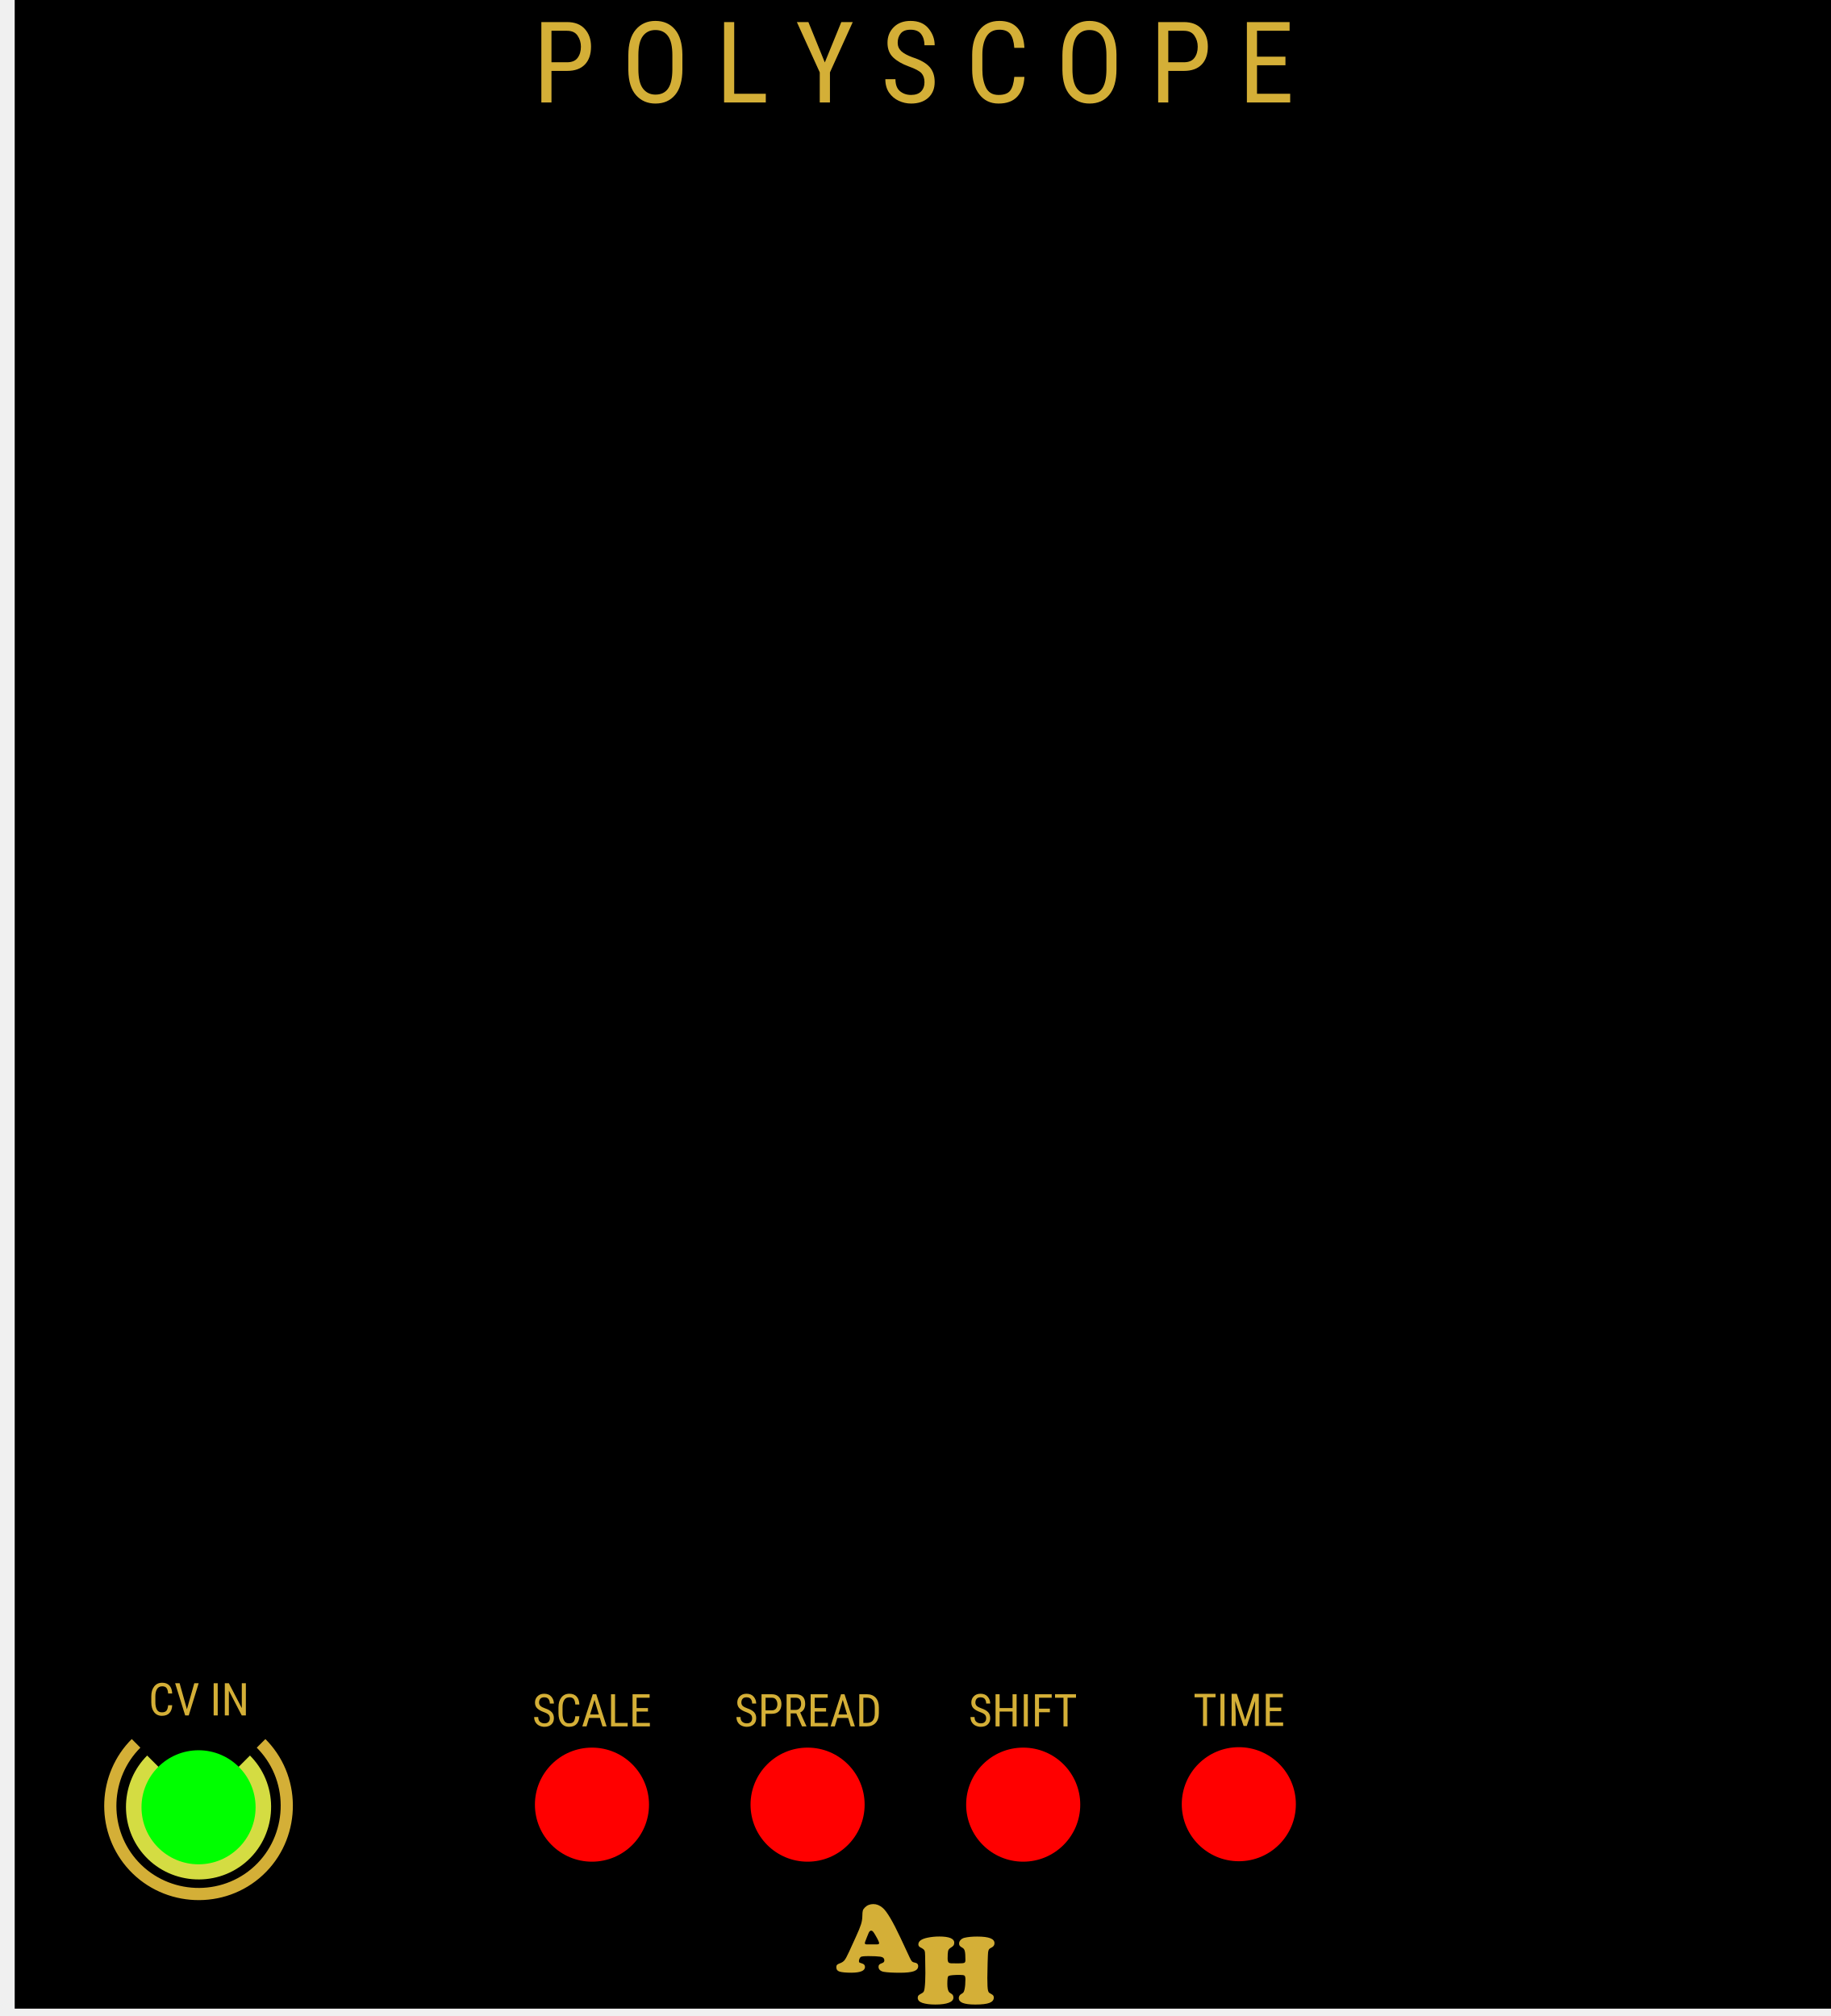
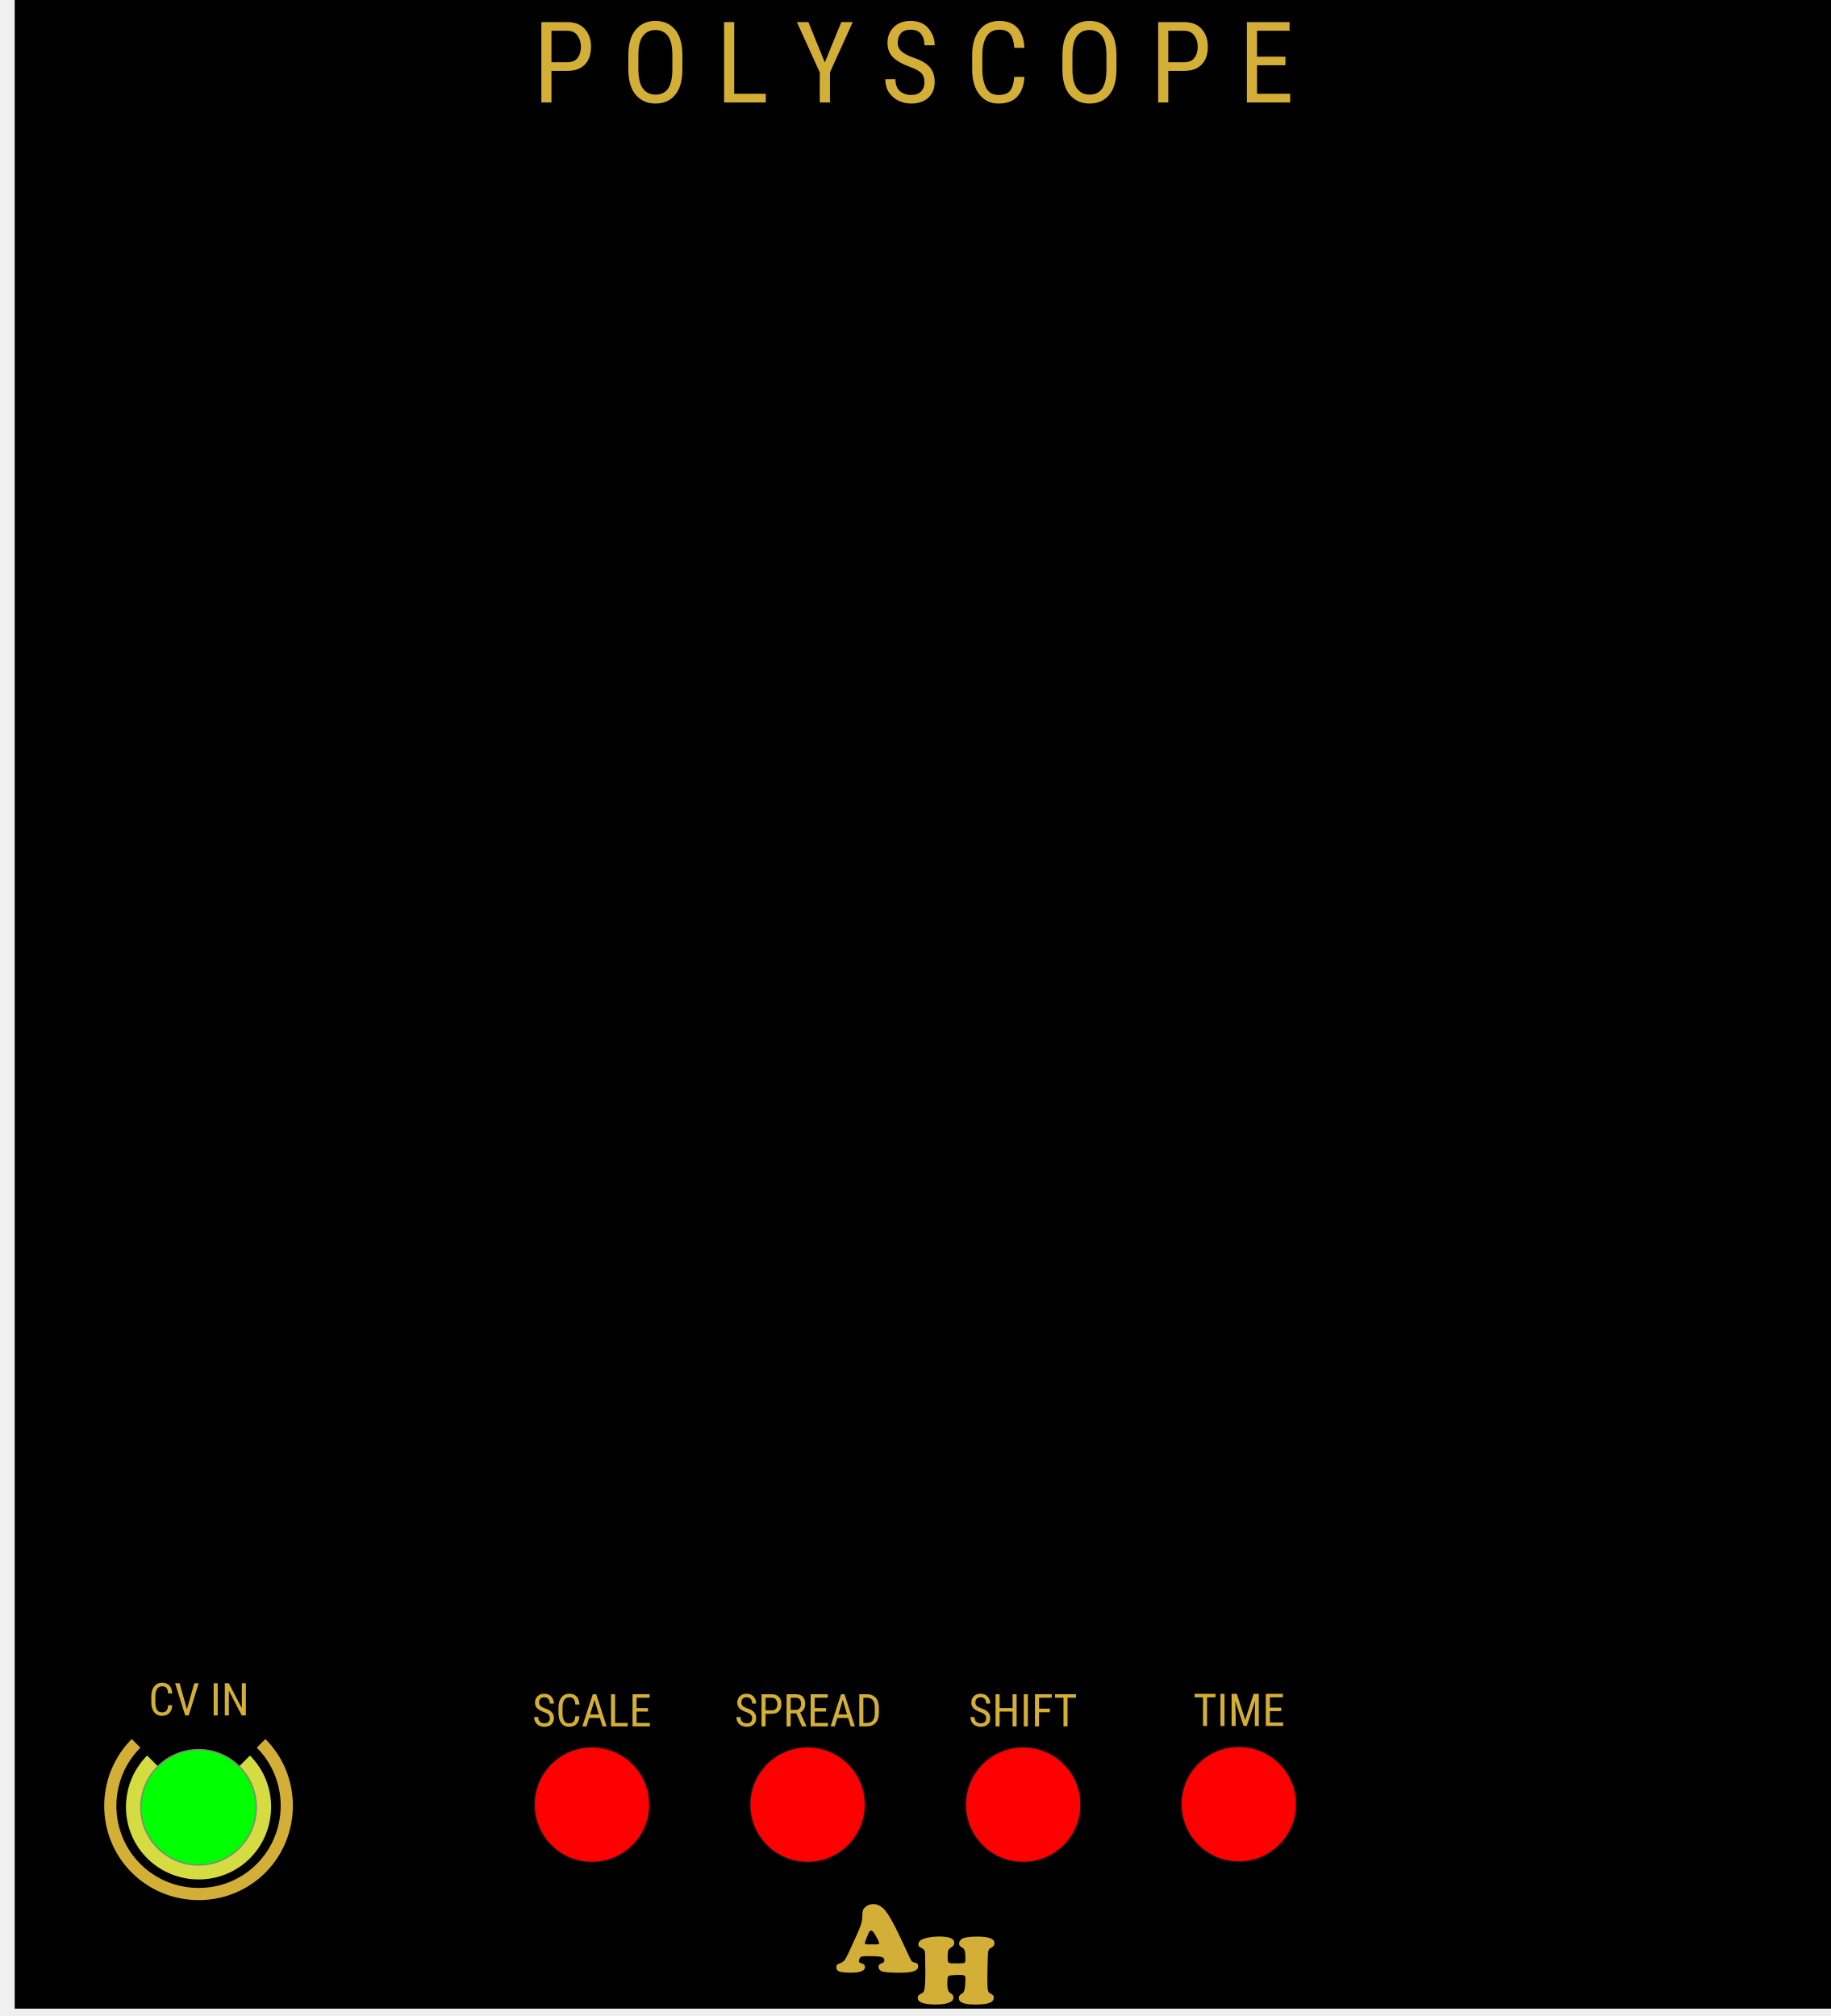
<svg xmlns="http://www.w3.org/2000/svg" xmlns:xlink="http://www.w3.org/1999/xlink" width="345" height="380" id="svg11791" version="1.1">
  <defs id="defs3">
    <marker orient="auto" refY="0" refX="0" id="DotM" style="overflow:visible">
      <path id="path4782" d="m -2.5,-1 c 0,2.76 -2.24,5 -5,5 -2.76,0 -5,-2.24 -5,-5 0,-2.76 2.24,-5 5,-5 2.76,0 5,2.24 5,5 z" style="fill-rule:evenodd;stroke:#000000;stroke-width:1pt" transform="matrix(0.4,0,0,0.4,2.96,0.4)" />
    </marker>
    <marker orient="auto" refY="0" refX="0" id="Arrow1Sstart" style="overflow:visible">
      <path id="path4730" d="M 0,0 5,-5 -12.5,0 5,5 Z" style="fill-rule:evenodd;stroke:#000000;stroke-width:1pt" transform="matrix(0.2,0,0,0.2,1.2,0)" />
    </marker>
    <marker orient="auto" refY="0" refX="0" id="Arrow2Mend" style="overflow:visible">
      <path id="path5158" style="fill-rule:evenodd;stroke-width:0.625;stroke-linejoin:round" d="M 8.719,4.034 -2.207,0.016 8.719,-4.002 c -1.745,2.372 -1.735,5.617 -6e-7,8.035 z" transform="scale(-0.6)" />
    </marker>
    <marker orient="auto" refY="0" refX="0" id="Arrow2Mstart" style="overflow:visible">
      <path id="path5155" style="fill-rule:evenodd;stroke-width:0.625;stroke-linejoin:round" d="M 8.719,4.034 -2.207,0.016 8.719,-4.002 c -1.745,2.372 -1.735,5.617 -6e-7,8.035 z" transform="scale(0.6)" />
    </marker>
    <marker orient="auto" refY="0" refX="0" id="Arrow1Mstart" style="overflow:visible">
      <path id="path6730" d="M 0,0 5,-5 -12.5,0 5,5 Z" style="fill-rule:evenodd;stroke:#000000;stroke-width:1pt" transform="matrix(0.4,0,0,0.4,4,0)" />
    </marker>
    <marker orient="auto" refY="0" refX="0" id="TriangleOutM" style="overflow:visible">
      <path id="path6869" d="M 5.77,0 -2.88,5 V -5 Z" style="fill-rule:evenodd;stroke:#000000;stroke-width:1pt" transform="scale(0.4)" />
    </marker>
    <marker orient="auto" refY="0" refX="0" id="TriangleOutS" style="overflow:visible">
      <path id="path6872" d="M 5.77,0 -2.88,5 V -5 Z" style="fill-rule:evenodd;stroke:#000000;stroke-width:1pt" transform="scale(0.2)" />
    </marker>
    <marker orient="auto" refY="0" refX="0" id="SquareL" style="overflow:visible">
      <path id="path7539" d="M -5,-5 V 5 H 5 V -5 Z" style="fill-rule:evenodd;stroke:#000000;stroke-width:1pt" transform="scale(0.8)" />
    </marker>
    <marker orient="auto" refY="0" refX="0" id="Arrow1Send" style="overflow:visible">
      <path id="path6739" d="M 0,0 5,-5 -12.5,0 5,5 Z" style="fill-rule:evenodd;stroke:#000000;stroke-width:1pt" transform="matrix(-0.2,0,0,-0.2,-1.2,0)" />
    </marker>
    <marker orient="auto" refY="0" refX="0" id="Arrow1Mend" style="overflow:visible">
      <path id="path6733" d="M 0,0 5,-5 -12.5,0 5,5 Z" style="fill-rule:evenodd;stroke:#000000;stroke-width:1pt" transform="matrix(-0.4,0,0,-0.4,-4,0)" />
    </marker>
    <marker orient="auto" refY="0" refX="0" id="Arrow1Lend" style="overflow:visible">
      <path id="path6727" d="M 0,0 5,-5 -12.5,0 5,5 Z" style="fill-rule:evenodd;stroke:#000000;stroke-width:1pt" transform="matrix(-0.8,0,0,-0.8,-10,0)" />
    </marker>
    <filter height="1" width="1" y="0" x="0" id="filter3998" style="color-interpolation-filters:sRGB">
      <feConvolveMatrix order="3 3" kernelMatrix="0 1 0 0 -2 0 0 1 0" in="SourceGraphic" divisor="1" targetX="1" targetY="1" preserveAlpha="true" result="result0" bias="0" id="feConvolveMatrix4000" />
    </filter>
    <filter height="1" width="1" y="0" x="0" id="filter3286" style="color-interpolation-filters:sRGB">
      <feFlood flood-color="rgb(128,128,128)" flood-opacity="0" result="result1" id="feFlood3288" />
      <feBlend result="result2" mode="normal" in2="SourceGraphic" id="feBlend3290" />
      <feComposite k4="0" k3="0" k1="0" result="result3" operator="arithmetic" k2="1" in2="SourceGraphic" id="feComposite3292" />
      <feComposite operator="in" in2="SourceGraphic" id="feComposite3294" />
    </filter>
    <clipPath clipPathUnits="userSpaceOnUse" id="clipPath6603">
      <path d="M 402,402 H 9515 V 13631 H 402 Z" id="path6605" style="clip-rule:evenodd" />
    </clipPath>
    <clipPath clipPathUnits="userSpaceOnUse" id="clipPath6613">
      <path d="M 402,402 H 9515 V 13631 H 402 Z" id="path6615" style="clip-rule:evenodd" />
    </clipPath>
    <clipPath clipPathUnits="userSpaceOnUse" id="clipPath6619">
      <path d="M 614,402 H 9303 V 6057 H 614 Z" id="path6621" style="clip-rule:evenodd" />
    </clipPath>
    <clipPath clipPathUnits="userSpaceOnUse" id="clipPath6290">
      <path d="M 402,402 H 9515 V 13631 H 402 Z" id="path6292" style="clip-rule:evenodd" />
    </clipPath>
    <clipPath clipPathUnits="userSpaceOnUse" id="clipPath6300">
      <path d="M 402,402 H 9515 V 13631 H 402 Z" id="path6302" style="clip-rule:evenodd" />
    </clipPath>
    <clipPath clipPathUnits="userSpaceOnUse" id="clipPath6306">
      <path d="M 614,402 H 9303 V 6655 H 614 Z" id="path6308" style="clip-rule:evenodd" />
    </clipPath>
    <clipPath clipPathUnits="userSpaceOnUse" id="clipPath5977">
      <path d="M 402,402 H 9515 V 13631 H 402 Z" id="path5979" style="clip-rule:evenodd" />
    </clipPath>
    <clipPath clipPathUnits="userSpaceOnUse" id="clipPath5987">
      <path d="M 402,402 H 9515 V 13631 H 402 Z" id="path5989" style="clip-rule:evenodd" />
    </clipPath>
    <clipPath clipPathUnits="userSpaceOnUse" id="clipPath5993">
      <path d="M 614,402 H 9303 V 6645 H 614 Z" id="path5995" style="clip-rule:evenodd" />
    </clipPath>
    <clipPath clipPathUnits="userSpaceOnUse" id="clipPath5664">
      <path d="M 402,402 H 9515 V 13631 H 402 Z" id="path5666" style="clip-rule:evenodd" />
    </clipPath>
    <clipPath clipPathUnits="userSpaceOnUse" id="clipPath5674">
      <path d="M 402,402 H 9515 V 13631 H 402 Z" id="path5676" style="clip-rule:evenodd" />
    </clipPath>
    <clipPath clipPathUnits="userSpaceOnUse" id="clipPath5680">
      <path d="M 614,402 H 9303 V 6655 H 614 Z" id="path5682" style="clip-rule:evenodd" />
    </clipPath>
    <clipPath clipPathUnits="userSpaceOnUse" id="clipPath5363">
      <path d="M 402,402 H 9515 V 13631 H 402 Z" id="path5365" style="clip-rule:evenodd" />
    </clipPath>
    <clipPath clipPathUnits="userSpaceOnUse" id="clipPath5373">
      <path d="M 402,402 H 9515 V 13631 H 402 Z" id="path5375" style="clip-rule:evenodd" />
    </clipPath>
    <clipPath clipPathUnits="userSpaceOnUse" id="clipPath5379">
      <path d="M 614,402 H 9303 V 6051 H 614 Z" id="path5381" style="clip-rule:evenodd" />
    </clipPath>
    <clipPath clipPathUnits="userSpaceOnUse" id="clipPath5062">
      <path d="M 402,402 H 9515 V 13631 H 402 Z" id="path5064" style="clip-rule:evenodd" />
    </clipPath>
    <clipPath clipPathUnits="userSpaceOnUse" id="clipPath5072">
      <path d="M 402,402 H 9515 V 13631 H 402 Z" id="path5074" style="clip-rule:evenodd" />
    </clipPath>
    <clipPath clipPathUnits="userSpaceOnUse" id="clipPath5078">
      <path d="M 614,402 H 9303 V 6051 H 614 Z" id="path5080" style="clip-rule:evenodd" />
    </clipPath>
    <clipPath clipPathUnits="userSpaceOnUse" id="clipPath4761">
      <path d="M 402,402 H 9515 V 13631 H 402 Z" id="path4763" style="clip-rule:evenodd" />
    </clipPath>
    <clipPath clipPathUnits="userSpaceOnUse" id="clipPath4771">
      <path d="M 402,402 H 9515 V 13631 H 402 Z" id="path4773" style="clip-rule:evenodd" />
    </clipPath>
    <clipPath clipPathUnits="userSpaceOnUse" id="clipPath4777">
      <path d="M 614,402 H 9303 V 6051 H 614 Z" id="path4779" style="clip-rule:evenodd" />
    </clipPath>
    <clipPath clipPathUnits="userSpaceOnUse" id="clipPath4159">
      <path d="M 402,402 H 9515 V 13631 H 402 Z" id="path4161" style="clip-rule:evenodd" />
    </clipPath>
    <clipPath clipPathUnits="userSpaceOnUse" id="clipPath4169">
      <path d="M 402,402 H 9515 V 13631 H 402 Z" id="path4171" style="clip-rule:evenodd" />
    </clipPath>
    <clipPath clipPathUnits="userSpaceOnUse" id="clipPath4175">
      <path d="M 614,402 H 9303 V 6051 H 614 Z" id="path4177" style="clip-rule:evenodd" />
    </clipPath>
    <linearGradient id="linearGradient8170">
      <stop id="stop8172" offset="0" style="stop-color:#000000;stop-opacity:1;" />
    </linearGradient>
    <filter height="1" width="1" y="0" x="0" id="filter3998-0" style="color-interpolation-filters:sRGB">
      <feConvolveMatrix order="3 3" kernelMatrix="0 1 0 0 -2 0 0 1 0" in="SourceGraphic" divisor="1" targetX="1" targetY="1" preserveAlpha="true" result="result0" bias="0" id="feConvolveMatrix4000-2" />
    </filter>
    <filter height="1" width="1" y="0" x="0" id="filter3286-2" style="color-interpolation-filters:sRGB">
      <feFlood flood-color="rgb(128,128,128)" flood-opacity="0" result="result1" id="feFlood3288-2" />
      <feBlend result="result2" mode="normal" in2="SourceGraphic" id="feBlend3290-7" />
      <feComposite k4="0" k3="0" k1="0" result="result3" operator="arithmetic" k2="1" in2="SourceGraphic" id="feComposite3292-9" />
      <feComposite operator="in" in2="SourceGraphic" id="feComposite3294-7" />
    </filter>
    <clipPath clipPathUnits="userSpaceOnUse" id="clipPath6603-6">
      <path d="M 402,402 H 9515 V 13631 H 402 Z" id="path6605-9" style="clip-rule:evenodd" />
    </clipPath>
    <clipPath clipPathUnits="userSpaceOnUse" id="clipPath6613-4">
      <path d="M 402,402 H 9515 V 13631 H 402 Z" id="path6615-8" style="clip-rule:evenodd" />
    </clipPath>
    <clipPath clipPathUnits="userSpaceOnUse" id="clipPath6619-1">
      <path d="M 614,402 H 9303 V 6057 H 614 Z" id="path6621-7" style="clip-rule:evenodd" />
    </clipPath>
    <clipPath clipPathUnits="userSpaceOnUse" id="clipPath6290-7">
      <path d="M 402,402 H 9515 V 13631 H 402 Z" id="path6292-5" style="clip-rule:evenodd" />
    </clipPath>
    <clipPath clipPathUnits="userSpaceOnUse" id="clipPath6300-0">
      <path d="M 402,402 H 9515 V 13631 H 402 Z" id="path6302-9" style="clip-rule:evenodd" />
    </clipPath>
    <clipPath clipPathUnits="userSpaceOnUse" id="clipPath6306-6">
      <path d="M 614,402 H 9303 V 6655 H 614 Z" id="path6308-7" style="clip-rule:evenodd" />
    </clipPath>
    <clipPath clipPathUnits="userSpaceOnUse" id="clipPath5977-5">
      <path d="M 402,402 H 9515 V 13631 H 402 Z" id="path5979-9" style="clip-rule:evenodd" />
    </clipPath>
    <clipPath clipPathUnits="userSpaceOnUse" id="clipPath5987-8">
      <path d="M 402,402 H 9515 V 13631 H 402 Z" id="path5989-4" style="clip-rule:evenodd" />
    </clipPath>
    <clipPath clipPathUnits="userSpaceOnUse" id="clipPath5993-8">
      <path d="M 614,402 H 9303 V 6645 H 614 Z" id="path5995-7" style="clip-rule:evenodd" />
    </clipPath>
    <clipPath clipPathUnits="userSpaceOnUse" id="clipPath5664-9">
      <path d="M 402,402 H 9515 V 13631 H 402 Z" id="path5666-9" style="clip-rule:evenodd" />
    </clipPath>
    <clipPath clipPathUnits="userSpaceOnUse" id="clipPath5674-5">
      <path d="M 402,402 H 9515 V 13631 H 402 Z" id="path5676-5" style="clip-rule:evenodd" />
    </clipPath>
    <clipPath clipPathUnits="userSpaceOnUse" id="clipPath5680-8">
      <path d="M 614,402 H 9303 V 6655 H 614 Z" id="path5682-9" style="clip-rule:evenodd" />
    </clipPath>
    <clipPath clipPathUnits="userSpaceOnUse" id="clipPath5363-3">
      <path d="M 402,402 H 9515 V 13631 H 402 Z" id="path5365-2" style="clip-rule:evenodd" />
    </clipPath>
    <clipPath clipPathUnits="userSpaceOnUse" id="clipPath5373-7">
      <path d="M 402,402 H 9515 V 13631 H 402 Z" id="path5375-5" style="clip-rule:evenodd" />
    </clipPath>
    <clipPath clipPathUnits="userSpaceOnUse" id="clipPath5379-4">
      <path d="M 614,402 H 9303 V 6051 H 614 Z" id="path5381-8" style="clip-rule:evenodd" />
    </clipPath>
    <clipPath clipPathUnits="userSpaceOnUse" id="clipPath5062-2">
      <path d="M 402,402 H 9515 V 13631 H 402 Z" id="path5064-2" style="clip-rule:evenodd" />
    </clipPath>
    <clipPath clipPathUnits="userSpaceOnUse" id="clipPath5072-4">
      <path d="M 402,402 H 9515 V 13631 H 402 Z" id="path5074-9" style="clip-rule:evenodd" />
    </clipPath>
    <clipPath clipPathUnits="userSpaceOnUse" id="clipPath5078-8">
      <path d="M 614,402 H 9303 V 6051 H 614 Z" id="path5080-7" style="clip-rule:evenodd" />
    </clipPath>
    <clipPath clipPathUnits="userSpaceOnUse" id="clipPath4761-5">
      <path d="M 402,402 H 9515 V 13631 H 402 Z" id="path4763-2" style="clip-rule:evenodd" />
    </clipPath>
    <clipPath clipPathUnits="userSpaceOnUse" id="clipPath4771-1">
      <path d="M 402,402 H 9515 V 13631 H 402 Z" id="path4773-7" style="clip-rule:evenodd" />
    </clipPath>
    <clipPath clipPathUnits="userSpaceOnUse" id="clipPath4777-0">
      <path d="M 614,402 H 9303 V 6051 H 614 Z" id="path4779-9" style="clip-rule:evenodd" />
    </clipPath>
    <clipPath clipPathUnits="userSpaceOnUse" id="clipPath4159-1">
      <path d="M 402,402 H 9515 V 13631 H 402 Z" id="path4161-2" style="clip-rule:evenodd" />
    </clipPath>
    <clipPath clipPathUnits="userSpaceOnUse" id="clipPath4169-5">
      <path d="M 402,402 H 9515 V 13631 H 402 Z" id="path4171-5" style="clip-rule:evenodd" />
    </clipPath>
    <clipPath clipPathUnits="userSpaceOnUse" id="clipPath4175-8">
      <path d="M 614,402 H 9303 V 6051 H 614 Z" id="path4177-8" style="clip-rule:evenodd" />
    </clipPath>
    <linearGradient id="linearGradient8170-5">
      <stop id="stop8172-0" offset="0" style="stop-color:#000000;stop-opacity:1;" />
    </linearGradient>
    <clipPath id="clip89">
      <rect id="rect4864" height="19" width="18" x="0" y="0" />
    </clipPath>
    <clipPath id="clip90">
      <path id="path4861" d="m 0.898,0.129 h 16.25 v 17.883 h -16.25 z m 0,0" />
    </clipPath>
    <mask id="mask44">
      <g transform="matrix(0.2645833,0,0,0.2645833,89.35879,128.5777)" id="g4858" style="filter:url(#alpha)">
        <rect id="rect4856" style="fill:#000000;fill-opacity:0.15;stroke:none" height="3351.5" width="3052.87" y="0" x="0" />
      </g>
    </mask>
    <filter height="1" width="1" y="0" x="0" filterUnits="objectBoundingBox" id="alpha">
      <feColorMatrix id="feColorMatrix4149" values="0 0 0 0 1 0 0 0 0 1 0 0 0 0 1 0 0 0 1 0" in="SourceGraphic" type="matrix" />
    </filter>
    <clipPath id="clipPath17821">
      <rect id="rect17819" height="19" width="18" x="0" y="0" />
    </clipPath>
    <clipPath id="clipPath17825">
      <path id="path17823" d="m 0.898,0.129 h 16.25 v 17.883 h -16.25 z m 0,0" />
    </clipPath>
    <clipPath id="clip87">
      <rect id="rect4848" height="26" width="24" x="0" y="0" />
    </clipPath>
    <clipPath id="clip88">
      <path id="path4845" d="m 0.684,0.922 h 22.68 v 24.938 H 0.684 Z m 0,0" />
    </clipPath>
    <mask id="mask43">
      <g transform="matrix(0.2645833,0,0,0.2645833,89.35879,128.5777)" id="g4842" style="filter:url(#alpha)">
        <rect id="rect4840" style="fill:#000000;fill-opacity:0.15;stroke:none" height="3351.5" width="3052.87" y="0" x="0" />
      </g>
    </mask>
    <filter height="1" width="1" y="0" x="0" filterUnits="objectBoundingBox" id="filter17836">
      <feColorMatrix id="feColorMatrix17834" values="0 0 0 0 1 0 0 0 0 1 0 0 0 0 1 0 0 0 1 0" in="SourceGraphic" type="matrix" />
    </filter>
    <clipPath id="clipPath17840">
      <rect id="rect17838" height="26" width="24" x="0" y="0" />
    </clipPath>
    <clipPath id="clipPath17844">
      <path id="path17842" d="m 0.684,0.922 h 22.68 v 24.938 H 0.684 Z m 0,0" />
    </clipPath>
    <linearGradient id="linearGradient37613-3">
      <stop style="stop-color:#d4af37;stop-opacity:1;" offset="0" id="stop37611-1" />
    </linearGradient>
    <linearGradient xlink:href="#linearGradient37613-3" id="linearGradient22562" gradientUnits="userSpaceOnUse" gradientTransform="matrix(3.779528,0,0,3.779528,160.5214,-13.12483)" x1="37.496" y1="88.049" x2="42.081" y2="88.049" />
    <linearGradient xlink:href="#linearGradient37613" id="linearGradient38999" gradientUnits="userSpaceOnUse" x1="37.56" y1="71.597" x2="42.145" y2="71.597" gradientTransform="matrix(3.779528,0,0,3.779528,-113.7269,124.091)" />
    <linearGradient id="linearGradient37613">
      <stop style="stop-color:#d4af37;stop-opacity:1;" offset="0" id="stop37611" />
    </linearGradient>
    <linearGradient xlink:href="#linearGradient37702" id="linearGradient4123" gradientUnits="userSpaceOnUse" gradientTransform="matrix(3.779528,0,0,3.779528,165.1831,-136.1204)" x1="35.15" y1="77.595" x2="44.556" y2="77.595" />
    <linearGradient id="linearGradient37702">
      <stop style="stop-color:#d4dc42;stop-opacity:1;" offset="0" id="stop37700" />
    </linearGradient>
    <linearGradient xlink:href="#linearGradient37613" id="linearGradient37760" gradientUnits="userSpaceOnUse" x1="35.15" y1="77.595" x2="44.556" y2="77.595" gradientTransform="matrix(3.779528,0,0,3.779528,165.1831,-136.1204)" />
    <linearGradient xlink:href="#linearGradient37613-3" id="linearGradient24400" gradientUnits="userSpaceOnUse" gradientTransform="matrix(3.779528,0,0,3.779528,-41.17563,63.98331)" x1="37.496" y1="88.049" x2="42.081" y2="88.049" />
    <linearGradient xlink:href="#linearGradient37613-3" id="linearGradient24412" gradientUnits="userSpaceOnUse" gradientTransform="matrix(3.779528,0,0,3.779528,83.37611,63.89998)" x1="37.496" y1="88.049" x2="42.081" y2="88.049" />
    <linearGradient xlink:href="#linearGradient37613-3" id="linearGradient24424" gradientUnits="userSpaceOnUse" gradientTransform="matrix(3.779528,0,0,3.779528,-3.056281,63.98332)" x1="37.496" y1="88.049" x2="42.081" y2="88.049" />
    <linearGradient xlink:href="#linearGradient37613-3" id="linearGradient24440" gradientUnits="userSpaceOnUse" gradientTransform="matrix(3.779528,0,0,3.779528,41.04638,63.98331)" x1="37.496" y1="88.049" x2="42.081" y2="88.049" />
  </defs>
  <g id="layer1">
    <rect style="display:inline;fill:#000000;fill-opacity:1;stroke-width:19.435" id="rect7953" width="345" height="380" x="2.77" y="-1.385" ry="0" />
    <g id="g1172" transform="translate(-14.65983,-74.38676)" style="display:inline">
      <text xml:space="preserve" style="font-style:normal;font-weight:normal;font-size:40px;line-height:1.25;font-family:sans-serif;letter-spacing:0px;word-spacing:0px;fill:#d4af37;fill-opacity:1;stroke:none" x="115.035" y="93.702" id="text7961">
        <tspan id="tspan7959" x="115.035" y="93.702" style="font-style:normal;font-variant:normal;font-weight:normal;font-stretch:normal;font-size:21.333px;font-family:'Roboto Condensed';-inkscape-font-specification:'Roboto Condensed, Normal';font-variant-ligatures:normal;font-variant-caps:normal;font-variant-numeric:normal;font-variant-east-asian:normal;text-align:start;writing-mode:lr-tb;text-anchor:start;fill:#d4af37;fill-opacity:1">P O L Y S C O P E</tspan>
      </text>
    </g>
    <g style="display:inline" id="g6059-0" transform="translate(51.62841,-73.06853)">
      <g aria-label="A" style="font-style:normal;font-weight:normal;font-size:40px;line-height:1.25;font-family:sans-serif;letter-spacing:0px;word-spacing:0px;fill:#000000;fill-opacity:1;stroke:none" id="text6049-8">
        <path d="m 118.107,438.427 1.723,3.691 q 0.246,0.51 0.41,0.674 0.164,0.155 0.501,0.21 0.656,0.1 0.656,0.665 0,0.665 -0.802,0.957 -0.802,0.292 -2.625,0.292 -2.06,0 -3.053,-0.173 -0.456,-0.082 -0.729,-0.328 -0.264,-0.255 -0.264,-0.611 0,-0.273 0.137,-0.419 0.146,-0.155 0.529,-0.283 0.428,-0.146 0.428,-0.492 0,-0.611 -0.738,-0.72 -0.793,-0.109 -2.233,-0.109 -1.212,0 -1.449,0.146 -0.146,0.091 -0.255,0.328 -0.109,0.237 -0.109,0.456 0,0.201 0.073,0.264 0.082,0.055 0.51,0.191 0.556,0.164 0.556,0.656 0,1.085 -2.598,1.085 -1.477,0 -2.169,-0.201 -0.638,-0.191 -0.638,-0.839 0,-0.283 0.137,-0.438 0.146,-0.155 0.51,-0.283 0.592,-0.21 0.893,-0.583 0.31,-0.383 0.875,-1.622 l 1.285,-2.816 q 0.711,-1.549 0.948,-2.315 0.246,-0.775 0.255,-1.513 0.009,-0.784 0.091,-1.085 0.091,-0.31 0.392,-0.602 0.629,-0.638 1.604,-0.638 0.921,0 1.759,0.72 1.167,0.984 3.391,5.733 z m -6.344,1.148 h 1.786 q 0.492,0 0.492,-0.219 0,-0.301 -0.684,-1.477 -0.31,-0.538 -0.474,-0.72 -0.164,-0.182 -0.346,-0.182 -0.328,0 -0.547,0.611 -0.036,0.082 -0.264,0.647 -0.383,0.93 -0.383,1.112 0,0.228 0.419,0.228 z" style="font-style:normal;font-variant:normal;font-weight:normal;font-stretch:normal;font-size:18.667px;font-family:'Cooper Black';-inkscape-font-specification:'Cooper Black, Normal';font-variant-ligatures:normal;font-variant-caps:normal;font-variant-numeric:normal;font-feature-settings:normal;text-align:start;writing-mode:lr-tb;text-anchor:start;fill:#d4af37;fill-opacity:1" id="path5337" />
      </g>
      <g aria-label="H" style="font-style:normal;font-weight:normal;font-size:40px;line-height:1.25;font-family:sans-serif;letter-spacing:0px;word-spacing:0px;fill:#000000;fill-opacity:1;stroke:none" id="text6053-9">
        <path d="m 125.35,438.083 q 2.844,0 2.844,1.176 0,0.319 -0.146,0.52 -0.146,0.201 -0.556,0.447 -0.355,0.219 -0.456,0.574 -0.091,0.355 -0.091,1.44 0,0.638 0.237,0.784 0.137,0.091 0.41,0.109 0.283,0.018 1.312,0.018 0.939,0 1.167,-0.1 0.228,-0.1 0.228,-0.501 0,-1.203 -0.109,-1.677 -0.109,-0.474 -0.428,-0.647 -0.401,-0.228 -0.529,-0.383 -0.128,-0.164 -0.128,-0.428 0,-0.374 0.283,-0.674 0.283,-0.31 0.738,-0.419 0.948,-0.228 2.379,-0.228 1.677,0 2.47,0.31 0.802,0.301 0.802,0.948 0,0.547 -0.565,0.82 -0.355,0.164 -0.465,0.319 -0.109,0.146 -0.173,0.556 -0.036,0.228 -0.091,2.023 -0.055,1.796 -0.055,2.853 0,1.85 0.137,2.352 0.073,0.273 0.164,0.365 0.091,0.091 0.574,0.365 0.346,0.191 0.346,0.583 0,0.693 -0.829,1.012 -0.82,0.31 -2.671,0.31 -1.622,0 -2.397,-0.319 -0.702,-0.292 -0.702,-0.902 0,-0.52 0.538,-0.811 0.264,-0.146 0.355,-0.292 0.1,-0.146 0.191,-0.538 0.164,-0.766 0.164,-1.878 0,-0.574 -0.173,-0.711 -0.164,-0.137 -0.875,-0.137 -1.632,0 -2.078,0.182 -0.182,0.073 -0.228,0.428 -0.055,0.438 -0.055,1.076 0,1.039 0.292,1.495 0.1,0.146 0.474,0.374 0.383,0.219 0.383,0.72 0,0.638 -0.884,0.975 -0.884,0.337 -2.525,0.337 -1.495,0 -2.443,-0.31 -0.41,-0.137 -0.647,-0.383 -0.228,-0.255 -0.228,-0.556 0,-0.301 0.146,-0.465 0.146,-0.164 0.638,-0.419 0.255,-0.128 0.355,-0.328 0.109,-0.201 0.164,-0.674 0.137,-1.066 0.137,-2.789 0,-0.319 -0.009,-0.757 -0.036,-2.188 -0.036,-2.497 0.009,-0.784 -0.137,-1.03 -0.137,-0.255 -0.738,-0.556 -0.401,-0.191 -0.401,-0.574 0,-0.921 1.786,-1.276 1.039,-0.21 2.133,-0.21 z" style="font-style:normal;font-variant:normal;font-weight:normal;font-stretch:normal;font-size:18.667px;font-family:'Cooper Black';-inkscape-font-specification:'Cooper Black, Normal';font-variant-ligatures:normal;font-variant-caps:normal;font-variant-numeric:normal;font-feature-settings:normal;text-align:start;writing-mode:lr-tb;text-anchor:start;fill:#d4af37;fill-opacity:1" id="path5340" />
      </g>
    </g>
  </g>
  <g id="layer2" style="display:inline" transform="translate(0.01175524,-74.38676)">
    <text xml:space="preserve" style="font-style:normal;font-variant:normal;font-weight:normal;font-stretch:normal;font-size:8.533px;line-height:1.25;font-family:'Roboto Condensed';-inkscape-font-specification:'Roboto Condensed, Normal';font-variant-ligatures:normal;font-variant-caps:normal;font-variant-numeric:normal;font-feature-settings:normal;text-align:start;letter-spacing:0px;word-spacing:0px;writing-mode:lr-tb;text-anchor:start;display:inline;fill:url(#linearGradient38999);fill-opacity:1;stroke:none;stroke-width:1" x="27.984" y="397.727" id="text38698">
      <tspan id="tspan38696" x="27.984" y="397.727" style="fill:url(#linearGradient38999);fill-opacity:1;stroke-width:1">CV IN</tspan>
    </text>
    <g id="g5674" transform="translate(-278.4058,260.2114)" style="display:inline">
      <path style="display:inline;fill:url(#linearGradient4123);fill-opacity:1;stroke-width:1" id="path38700" d="m 315.812,154.765 9.686,-9.686 c 0.282,0.282 0.551,0.576 0.807,0.881 4.83,5.757 4.068,14.468 -1.688,19.299 -5.757,4.83 -14.468,4.068 -19.299,-1.688 -4.541,-5.412 -4.189,-13.495 0.807,-18.491 z" />
      <path style="display:inline;fill:url(#linearGradient37760);fill-opacity:1;stroke-width:1" id="path38702" d="m 328.404,141.971 c 0.366,0.366 0.716,0.748 1.049,1.145 6.279,7.483 5.288,18.806 -2.195,25.085 -7.483,6.279 -18.807,5.288 -25.085,-2.195 -5.903,-7.035 -5.444,-17.542 1.049,-24.036 l 1.626,1.626 c -5.655,5.655 -6.054,14.805 -0.914,20.931 5.468,6.516 15.329,7.379 21.845,1.911 6.516,-5.468 7.379,-15.329 1.911,-21.845 -0.29,-0.346 -0.595,-0.678 -0.914,-0.997 z" />
    </g>
    <g style="font-style:normal;font-variant:normal;font-weight:bold;font-stretch:condensed;font-size:24px;line-height:125%;font-family:Miso;-inkscape-font-specification:'Miso Bold Condensed';letter-spacing:-0.06px;word-spacing:0px;fill:#000000;fill-opacity:1;stroke:none" id="text4395" transform="matrix(0.8346288,0,0,0.8346288,-0.00194398,75.14247)" />
    <g transform="matrix(0.8346288,0,0,0.8346288,-0.00194398,76.32542)" style="font-style:normal;font-variant:normal;font-weight:normal;font-stretch:normal;font-size:16px;line-height:125%;font-family:Nasalization;-inkscape-font-specification:Nasalization;letter-spacing:0px;word-spacing:0px;fill:#000000;fill-opacity:1;stroke:none" id="text20106" />
    <g style="font-style:normal;font-variant:normal;font-weight:bold;font-stretch:condensed;font-size:14px;line-height:125%;font-family:Miso;-inkscape-font-specification:'Miso Bold Condensed';letter-spacing:-0.06px;word-spacing:0px;fill:#000000;fill-opacity:1;stroke:none" id="flowRoot7367" transform="matrix(0.8346288,0,0,0.8346288,-0.00194398,75.14247)" />
    <g transform="matrix(0.8346288,0,0,0.8346288,-0.00194398,76.32542)" style="font-style:normal;font-variant:normal;font-weight:bold;font-stretch:condensed;font-size:14px;line-height:125%;font-family:Miso;-inkscape-font-specification:'Miso Bold Condensed';letter-spacing:0px;word-spacing:0px;fill:#000000;fill-opacity:1;stroke:none" id="text10240" />
    <g style="display:inline;fill:#ffffff;fill-opacity:1" transform="matrix(0.8346288,0,0,0.8346288,-34.48847,235.1078)" id="g4020" />
    <text xml:space="preserve" style="font-style:normal;font-weight:normal;font-size:40px;line-height:1.25;font-family:sans-serif;letter-spacing:0px;word-spacing:0px;fill:#000000;fill-opacity:1;stroke:none" x="112.307" y="441.102" id="text6045" />
    <text xml:space="preserve" style="font-style:normal;font-weight:normal;font-size:40px;line-height:1.25;font-family:sans-serif;letter-spacing:0px;word-spacing:0px;display:inline;fill:#000000;fill-opacity:1;stroke:none" x="54.962" y="396.387" id="text5449" />
    <text xml:space="preserve" style="font-style:normal;font-weight:normal;font-size:40px;line-height:1.25;font-family:sans-serif;letter-spacing:0px;word-spacing:0px;display:inline;fill:#d4af37;fill-opacity:1;stroke:none" x="266.05" y="418.501" id="text6990" />
    <text xml:space="preserve" style="font-style:normal;font-weight:normal;font-size:40px;line-height:1.25;font-family:sans-serif;letter-spacing:0px;word-spacing:0px;display:inline;fill:#d4af37;fill-opacity:1;stroke:none" x="55.941" y="398.324" id="text5449-8" />
    <text xml:space="preserve" style="font-style:normal;font-variant:normal;font-weight:normal;font-stretch:normal;font-size:8.533px;line-height:1.25;font-family:'Roboto Condensed';-inkscape-font-specification:'Roboto Condensed, Normal';font-variant-ligatures:normal;font-variant-caps:normal;font-variant-numeric:normal;font-feature-settings:normal;text-align:start;letter-spacing:0px;word-spacing:0px;writing-mode:lr-tb;text-anchor:start;display:inline;fill:url(#linearGradient24400);fill-opacity:1;stroke:none;stroke-width:1" x="100.29" y="399.8" id="text65039">
      <tspan id="tspan65037" x="100.29" y="399.8" style="fill:url(#linearGradient24400);fill-opacity:1;stroke-width:1">SCALE</tspan>
    </text>
    <text xml:space="preserve" style="font-style:normal;font-variant:normal;font-weight:normal;font-stretch:normal;font-size:8.533px;line-height:1.25;font-family:'Roboto Condensed';-inkscape-font-specification:'Roboto Condensed, Normal';font-variant-ligatures:normal;font-variant-caps:normal;font-variant-numeric:normal;font-feature-settings:normal;text-align:start;letter-spacing:0px;word-spacing:0px;writing-mode:lr-tb;text-anchor:start;display:inline;fill:url(#linearGradient24424);fill-opacity:1;stroke:none;stroke-width:1" x="138.41" y="399.8" id="text11424">
      <tspan id="tspan11422" x="138.41" y="399.8" style="fill:url(#linearGradient24424);fill-opacity:1;stroke-width:1">SPREAD</tspan>
    </text>
    <text xml:space="preserve" style="font-style:normal;font-variant:normal;font-weight:normal;font-stretch:normal;font-size:8.533px;line-height:1.25;font-family:'Roboto Condensed';-inkscape-font-specification:'Roboto Condensed, Normal';font-variant-ligatures:normal;font-variant-caps:normal;font-variant-numeric:normal;font-feature-settings:normal;text-align:start;letter-spacing:0px;word-spacing:0px;writing-mode:lr-tb;text-anchor:start;display:inline;fill:url(#linearGradient24440);fill-opacity:1;stroke:none;stroke-width:1" x="182.512" y="399.8" id="text18926">
      <tspan id="tspan18924" x="182.512" y="399.8" style="fill:url(#linearGradient24440);fill-opacity:1;stroke-width:1">SHIFT</tspan>
    </text>
    <text xml:space="preserve" style="font-style:normal;font-variant:normal;font-weight:normal;font-stretch:normal;font-size:8.533px;line-height:1.25;font-family:'Roboto Condensed';-inkscape-font-specification:'Roboto Condensed, Normal';font-variant-ligatures:normal;font-variant-caps:normal;font-variant-numeric:normal;font-feature-settings:normal;text-align:start;letter-spacing:0px;word-spacing:0px;writing-mode:lr-tb;text-anchor:start;display:inline;fill:url(#linearGradient24412);fill-opacity:1;stroke:none;stroke-width:1" x="224.842" y="399.717" id="text18942">
      <tspan id="tspan18940" x="224.842" y="399.717" style="fill:url(#linearGradient24412);fill-opacity:1;stroke-width:1">TIME</tspan>
    </text>
    <text xml:space="preserve" style="font-style:normal;font-variant:normal;font-weight:normal;font-stretch:normal;font-size:8.533px;line-height:1.25;font-family:'Roboto Condensed';-inkscape-font-specification:'Roboto Condensed, Normal';font-variant-ligatures:normal;font-variant-caps:normal;font-variant-numeric:normal;font-feature-settings:normal;text-align:start;letter-spacing:0px;word-spacing:0px;writing-mode:lr-tb;text-anchor:start;display:inline;fill:url(#linearGradient22562);fill-opacity:1;stroke:none;stroke-width:1" x="301.988" y="322.692" id="text18954">
      <tspan id="tspan18952" x="301.988" y="322.692" style="fill:url(#linearGradient22562);fill-opacity:1;stroke-width:1" />
    </text>
  </g>
-   <g id="layer3" style="display:none">
+   <g id="layer3" style="display:inline">
    <g id="g25" transform="translate(26.41433,329.6578)" style="display:inline">
      <g id="layer1_2_-2" transform="translate(-88.61115,-119.1986)">
        <g id="g6">
          <circle fill="#bababa" cx="99.611" cy="130.199" r="10.75" id="circle2" />
          <path fill="#848484" d="m 99.611,119.699 c 5.79,0 10.5,4.71 10.5,10.5 0,5.79 -4.71,10.5 -10.5,10.5 -5.79,0 -10.5,-4.71 -10.5,-10.5 0,-5.79 4.71,-10.5 10.5,-10.5 m 0,-0.5 c -6.075,0 -11,4.925 -11,11 0,6.075 4.925,11 11,11 6.075,0 11,-4.925 11,-11 0,-6.075 -4.925,-11 -11,-11 z" id="path4-0" />
        </g>
        <g id="g20">
          <g id="g12">
            <circle fill="#303030" cx="99.611" cy="130.199" r="7.976" id="circle8" />
            <path fill="#848484" d="m 99.611,122.473 c 4.267,0 7.726,3.459 7.726,7.726 0,4.267 -3.459,7.726 -7.726,7.726 -4.267,0 -7.726,-3.459 -7.726,-7.726 -1e-5,-4.267 3.459,-7.726 7.726,-7.726 m 0,-0.5 c -4.536,0 -8.226,3.69 -8.226,8.226 0,4.536 3.69,8.226 8.226,8.226 4.536,0 8.226,-3.69 8.226,-8.226 0,-4.536 -3.69,-8.226 -8.226,-8.226 z" id="path10" />
          </g>
          <g id="g18">
            <circle fill="#494949" cx="99.611" cy="130.199" r="7.476" id="circle14" />
            <path fill="#1e1e1e" d="m 99.611,122.973 c 3.984,0 7.226,3.242 7.226,7.226 0,3.984 -3.242,7.226 -7.226,7.226 -3.984,0 -7.226,-3.242 -7.226,-7.226 0,-3.984 3.242,-7.226 7.226,-7.226 m 0,-0.5 c -4.267,0 -7.726,3.459 -7.726,7.726 0,4.267 3.459,7.726 7.726,7.726 4.267,0 7.726,-3.459 7.726,-7.726 0,-4.267 -3.459,-7.726 -7.726,-7.726 z" id="path16" />
          </g>
        </g>
        <circle stroke="#1e1e1e" stroke-width="0.5" stroke-miterlimit="10" cx="99.611" cy="130.199" r="4.534" id="circle22" />
      </g>
    </g>
    <g id="g99208" transform="translate(87.16055,147.0557)" style="display:inline">
      <path style="fill:#161616" d="m 35.392,193.108 c 0,6.075 -4.923,10.998 -10.998,10.998 -6.075,0 -11.002,-4.923 -11.002,-10.998 0,-6.079 4.927,-11.002 11.002,-11.002 6.075,-1e-5 10.998,4.923 10.998,11.002" id="path110598_4_" />
      <path style="fill:#5a5a5a;fill-opacity:1" d="m 33.387,193.108 c 0,4.968 -4.026,8.994 -8.994,8.994 -4.968,0 -8.997,-4.026 -8.997,-8.994 0,-4.971 4.029,-8.997 8.997,-8.997 4.968,-1e-5 8.994,4.026 8.994,8.997" id="path110598_3_" />
      <path style="clip-rule:evenodd;fill:#dfdfdf;fill-rule:evenodd" id="path16050" d="m 24.414,193.106 h -0.045 c -0.809,0 -1.465,-0.656 -1.465,-1.465 v -4.92 c 0,-0.809 0.656,-1.465 1.465,-1.465 h 0.045 c 0.809,0 1.465,0.656 1.465,1.465 v 4.92 c 0,0.809 -0.656,1.465 -1.465,1.465 z" />
    </g>
    <g id="g11432" transform="translate(127.7924,147.0557)" style="display:inline">
      <path style="fill:#161616" d="m 35.392,193.108 c 0,6.075 -4.923,10.998 -10.998,10.998 -6.075,0 -11.002,-4.923 -11.002,-10.998 0,-6.079 4.927,-11.002 11.002,-11.002 6.075,-1e-5 10.998,4.923 10.998,11.002" id="path11426" />
      <path style="fill:#5a5a5a;fill-opacity:1" d="m 33.387,193.108 c 0,4.968 -4.026,8.994 -8.994,8.994 -4.968,0 -8.997,-4.026 -8.997,-8.994 0,-4.971 4.029,-8.997 8.997,-8.997 4.968,-1e-5 8.994,4.026 8.994,8.997" id="path11428" />
      <path style="clip-rule:evenodd;fill:#dfdfdf;fill-rule:evenodd" id="path11430" d="m 24.414,193.106 h -0.045 c -0.809,0 -1.465,-0.656 -1.465,-1.465 v -4.92 c 0,-0.809 0.656,-1.465 1.465,-1.465 h 0.045 c 0.809,0 1.465,0.656 1.465,1.465 v 4.92 c 0,0.809 -0.656,1.465 -1.465,1.465 z" />
    </g>
    <g id="g15126" transform="translate(168.4242,147.0557)" style="display:inline">
      <path style="fill:#161616" d="m 35.392,193.108 c 0,6.075 -4.923,10.998 -10.998,10.998 -6.075,0 -11.002,-4.923 -11.002,-10.998 0,-6.079 4.927,-11.002 11.002,-11.002 6.075,-1e-5 10.998,4.923 10.998,11.002" id="path15120" />
      <path style="fill:#5a5a5a;fill-opacity:1" d="m 33.387,193.108 c 0,4.968 -4.026,8.994 -8.994,8.994 -4.968,0 -8.997,-4.026 -8.997,-8.994 0,-4.971 4.029,-8.997 8.997,-8.997 4.968,-1e-5 8.994,4.026 8.994,8.997" id="path15122" />
      <path style="clip-rule:evenodd;fill:#dfdfdf;fill-rule:evenodd" id="path15124" d="m 24.414,193.106 h -0.045 c -0.809,0 -1.465,-0.656 -1.465,-1.465 v -4.92 c 0,-0.809 0.656,-1.465 1.465,-1.465 h 0.045 c 0.809,0 1.465,0.656 1.465,1.465 v 4.92 c 0,0.809 -0.656,1.465 -1.465,1.465 z" />
    </g>
    <g id="g18950" transform="translate(209.056,146.9724)" style="display:inline">
      <path style="fill:#161616" d="m 35.392,193.108 c 0,6.075 -4.923,10.998 -10.998,10.998 -6.075,0 -11.002,-4.923 -11.002,-10.998 0,-6.079 4.927,-11.002 11.002,-11.002 6.075,-1e-5 10.998,4.923 10.998,11.002" id="path18944" />
      <path style="fill:#5a5a5a;fill-opacity:1" d="m 33.387,193.108 c 0,4.968 -4.026,8.994 -8.994,8.994 -4.968,0 -8.997,-4.026 -8.997,-8.994 0,-4.971 4.029,-8.997 8.997,-8.997 4.968,-1e-5 8.994,4.026 8.994,8.997" id="path18946" />
      <path style="clip-rule:evenodd;fill:#dfdfdf;fill-rule:evenodd" id="path18948" d="m 24.414,193.106 h -0.045 c -0.809,0 -1.465,-0.656 -1.465,-1.465 v -4.92 c 0,-0.809 0.656,-1.465 1.465,-1.465 h 0.045 c 0.809,0 1.465,0.656 1.465,1.465 v 4.92 c 0,0.809 -0.656,1.465 -1.465,1.465 z" />
    </g>
  </g>
  <g id="layer4" style="display:inline">
    <circle fill="#bababa" cx="37.414" cy="340.658" r="10.75" id="POLY_INPUT" style="display:inline;fill:#00ff00;fill-opacity:1;stroke:none" />
    <circle fill="#bababa" cx="111.552" cy="340.162" id="SCALE_PARAM" style="display:inline;fill:#ff0000;fill-opacity:1" r="10.75" />
    <circle fill="#bababa" cx="152.184" cy="340.162" id="SPREAD_PARAM" style="display:inline;fill:#ff0000;fill-opacity:1" r="10.75" />
    <circle fill="#bababa" cx="192.816" cy="340.162" id="SHIFT_PARAM" style="display:inline;fill:#ff0000;fill-opacity:1" r="10.75" />
    <circle fill="#bababa" cx="233.448" cy="340.079" id="TIME_PARAM" style="display:inline;fill:#ff0000;fill-opacity:1" r="10.75" />
  </g>
</svg>
